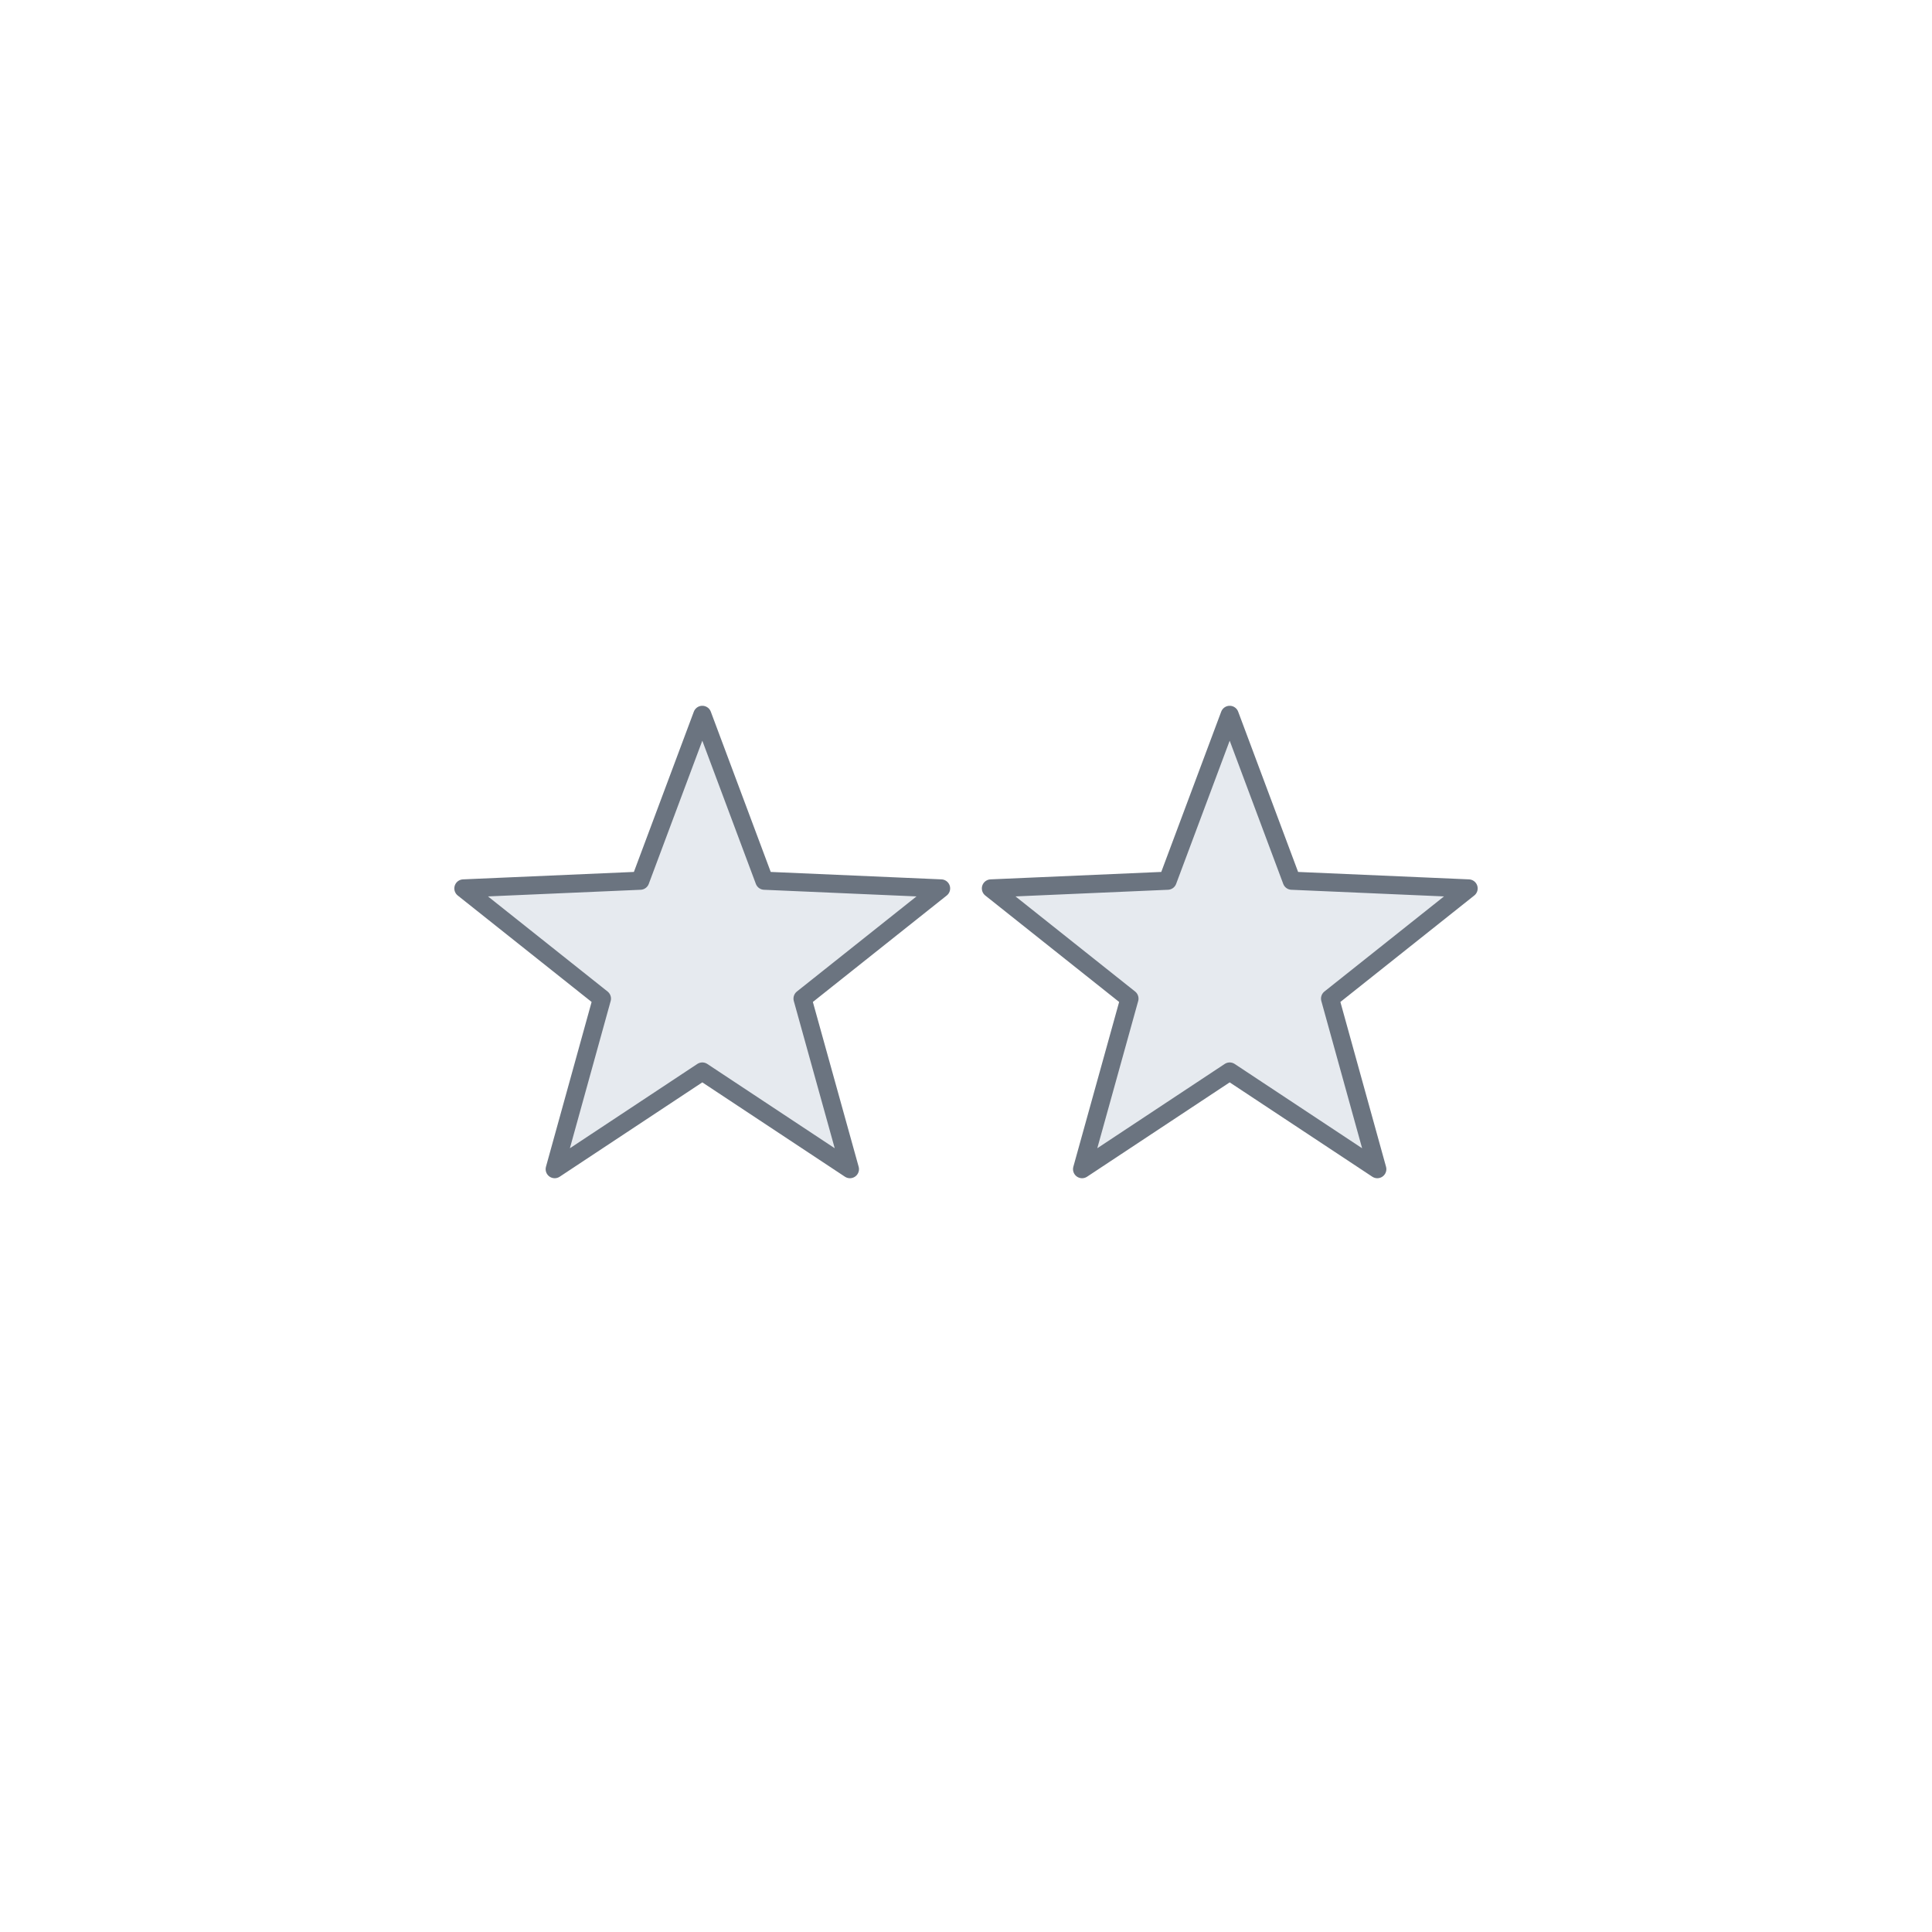
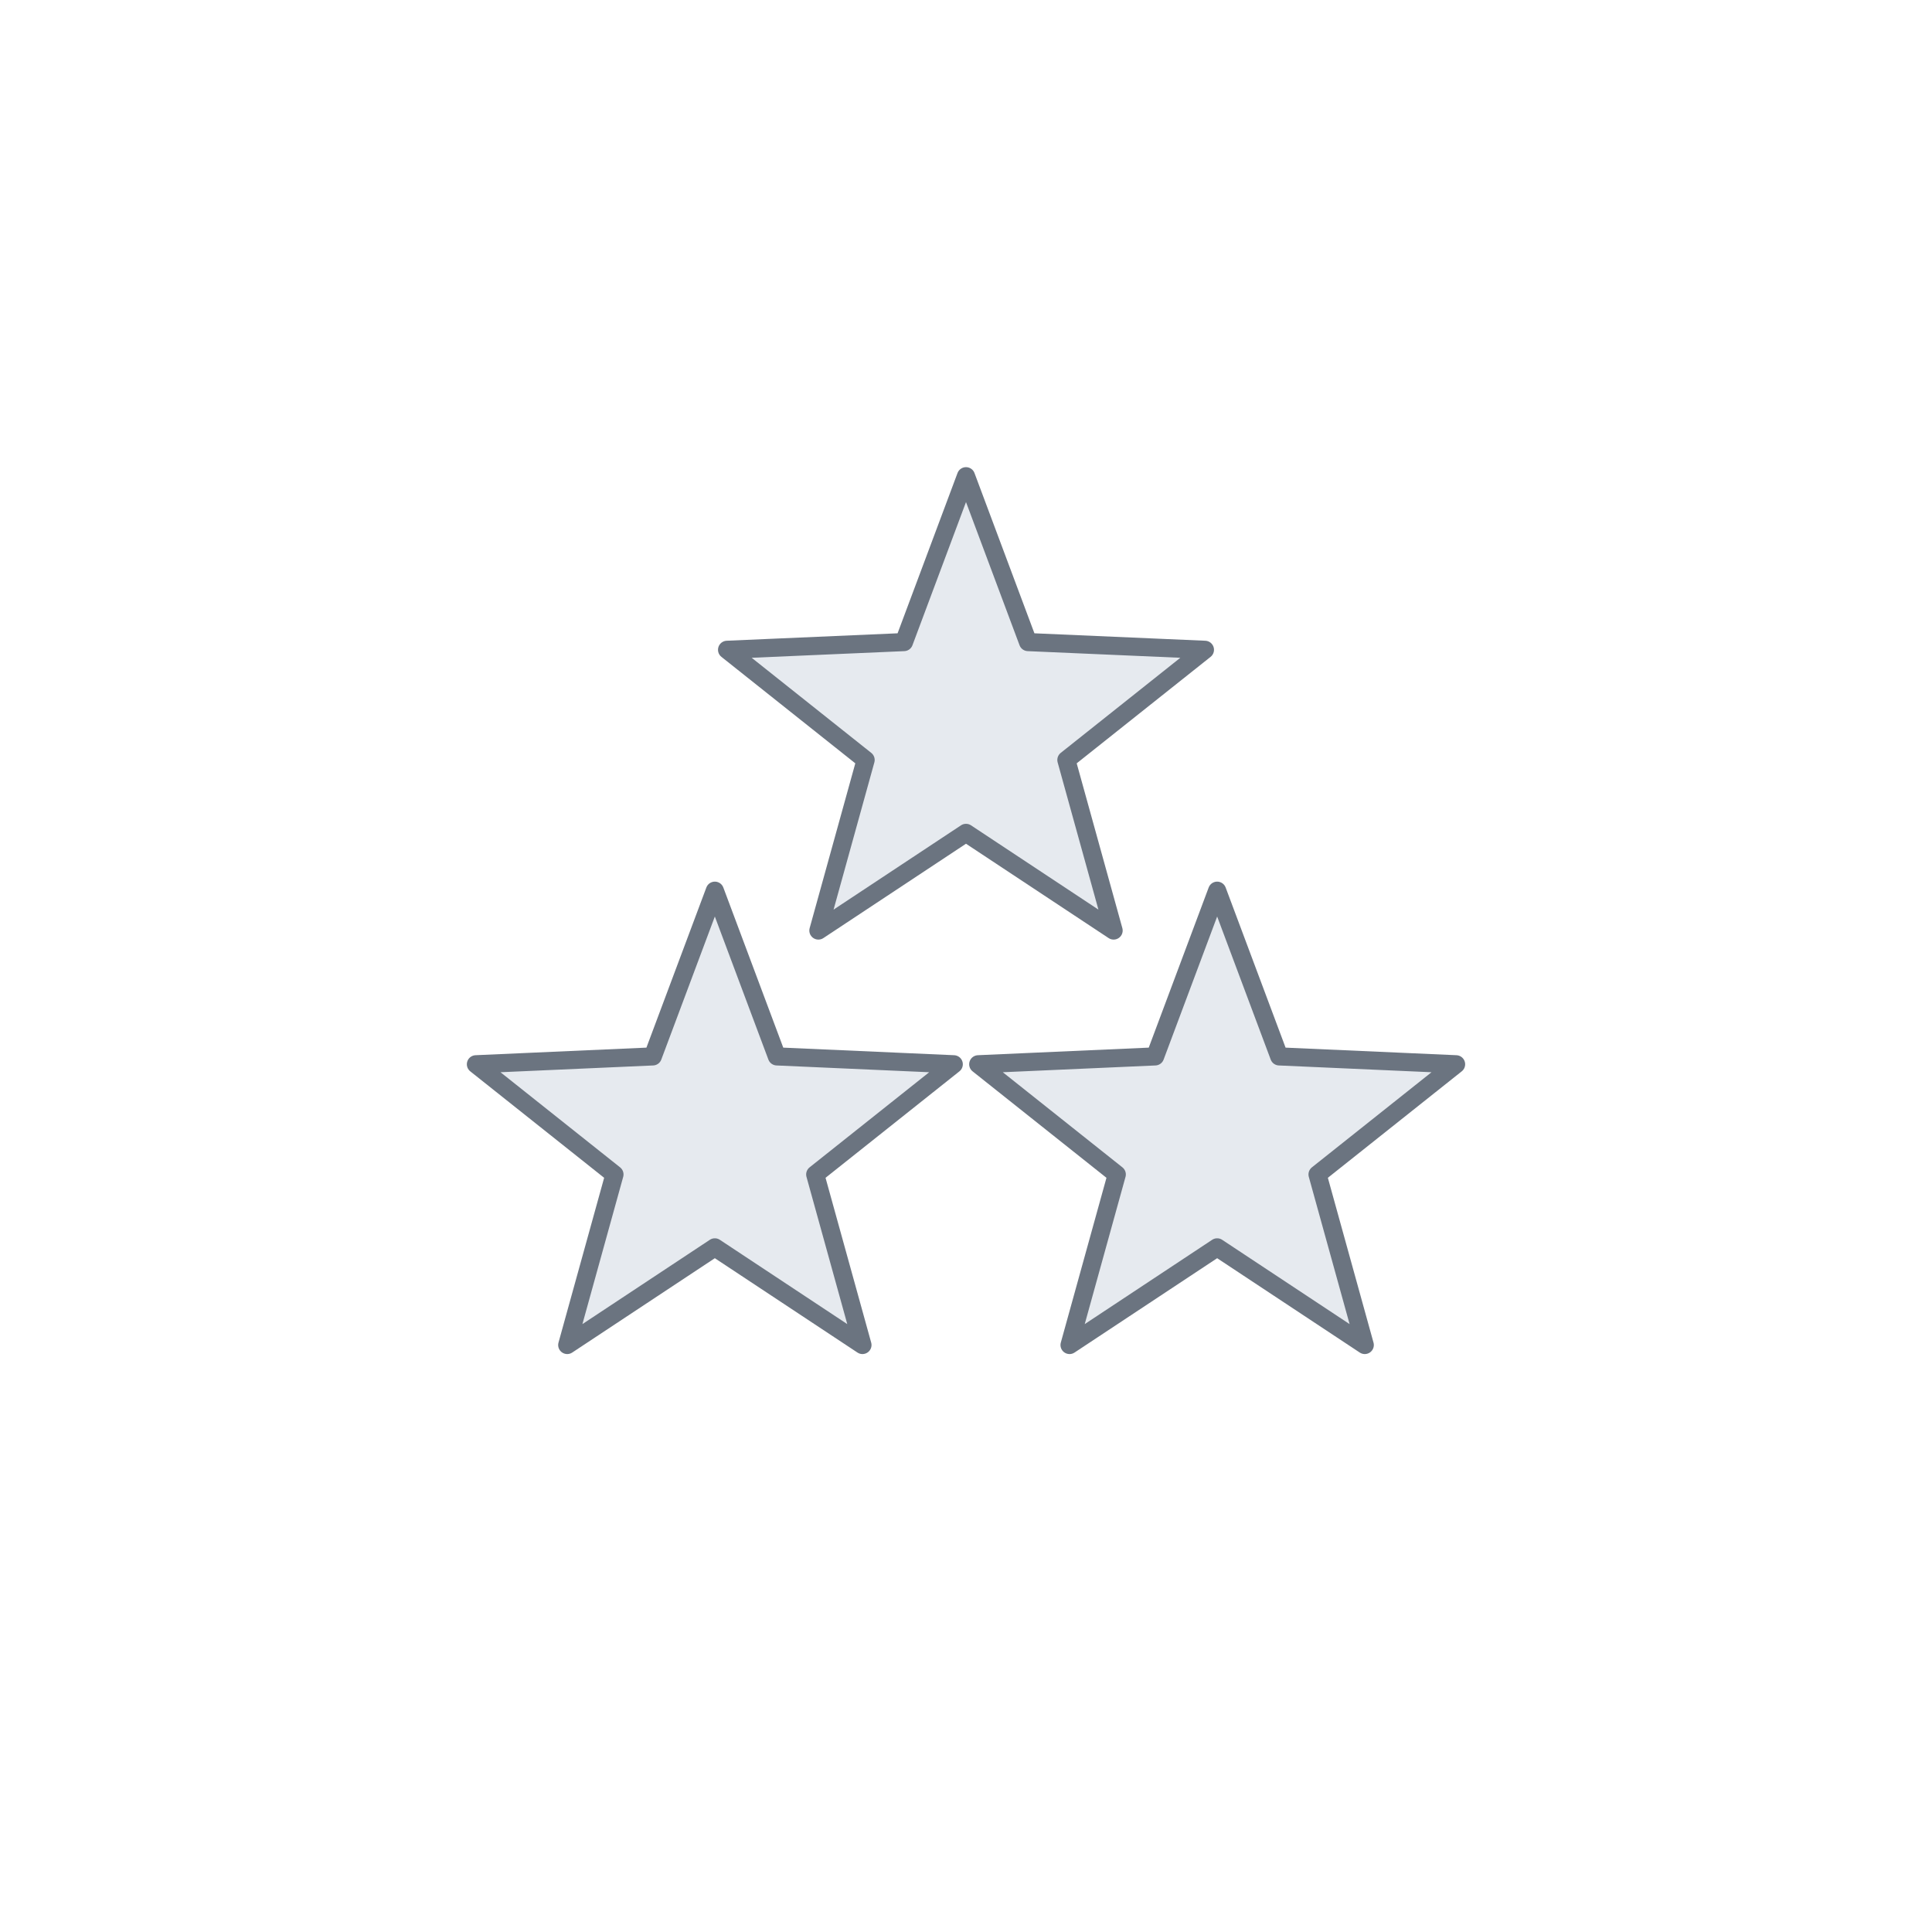
<svg xmlns="http://www.w3.org/2000/svg" viewBox="0 0 128 128" width="128" height="128">
-   <polygon points="46.53,47.36 50.64,58.35 62.35,58.86 53.17,66.16 56.31,77.46 46.53,70.99 36.75,77.46 39.88,66.16 30.70,58.86 42.42,58.35" fill="#E6EAEF" stroke="#6B7480" stroke-width="1.2" stroke-linejoin="round" />
-   <polygon points="81.47,47.36 85.58,58.35 97.30,58.86 88.12,66.16 91.25,77.46 81.47,70.99 71.69,77.46 74.83,66.16 65.65,58.86 77.36,58.35" fill="#E6EAEF" stroke="#6B7480" stroke-width="1.2" stroke-linejoin="round" />
+   <polygon points="64.00,31.55 68.11,42.54 79.83,43.05 70.65,50.35 73.78,61.65 64.00,55.18 54.22,61.65 57.35,50.35 48.17,43.05 59.89,42.54" fill="#E6EAEF" stroke="#6B7480" stroke-width="1.2" stroke-linejoin="round" />
+   <polygon points="47.36,59.01 51.47,69.99 63.19,70.51 54.01,77.81 57.14,89.11 47.36,82.64 37.58,89.11 40.71,77.81 31.53,70.51 43.25,69.99" fill="#E6EAEF" stroke="#6B7480" stroke-width="1.2" stroke-linejoin="round" />
+   <polygon points="80.64,59.01 84.75,69.99 96.47,70.51 87.29,77.81 90.42,89.11 80.64,82.64 70.86,89.11 73.99,77.81 64.81,70.51 76.53,69.99" fill="#E6EAEF" stroke="#6B7480" stroke-width="1.2" stroke-linejoin="round" />
</svg>
